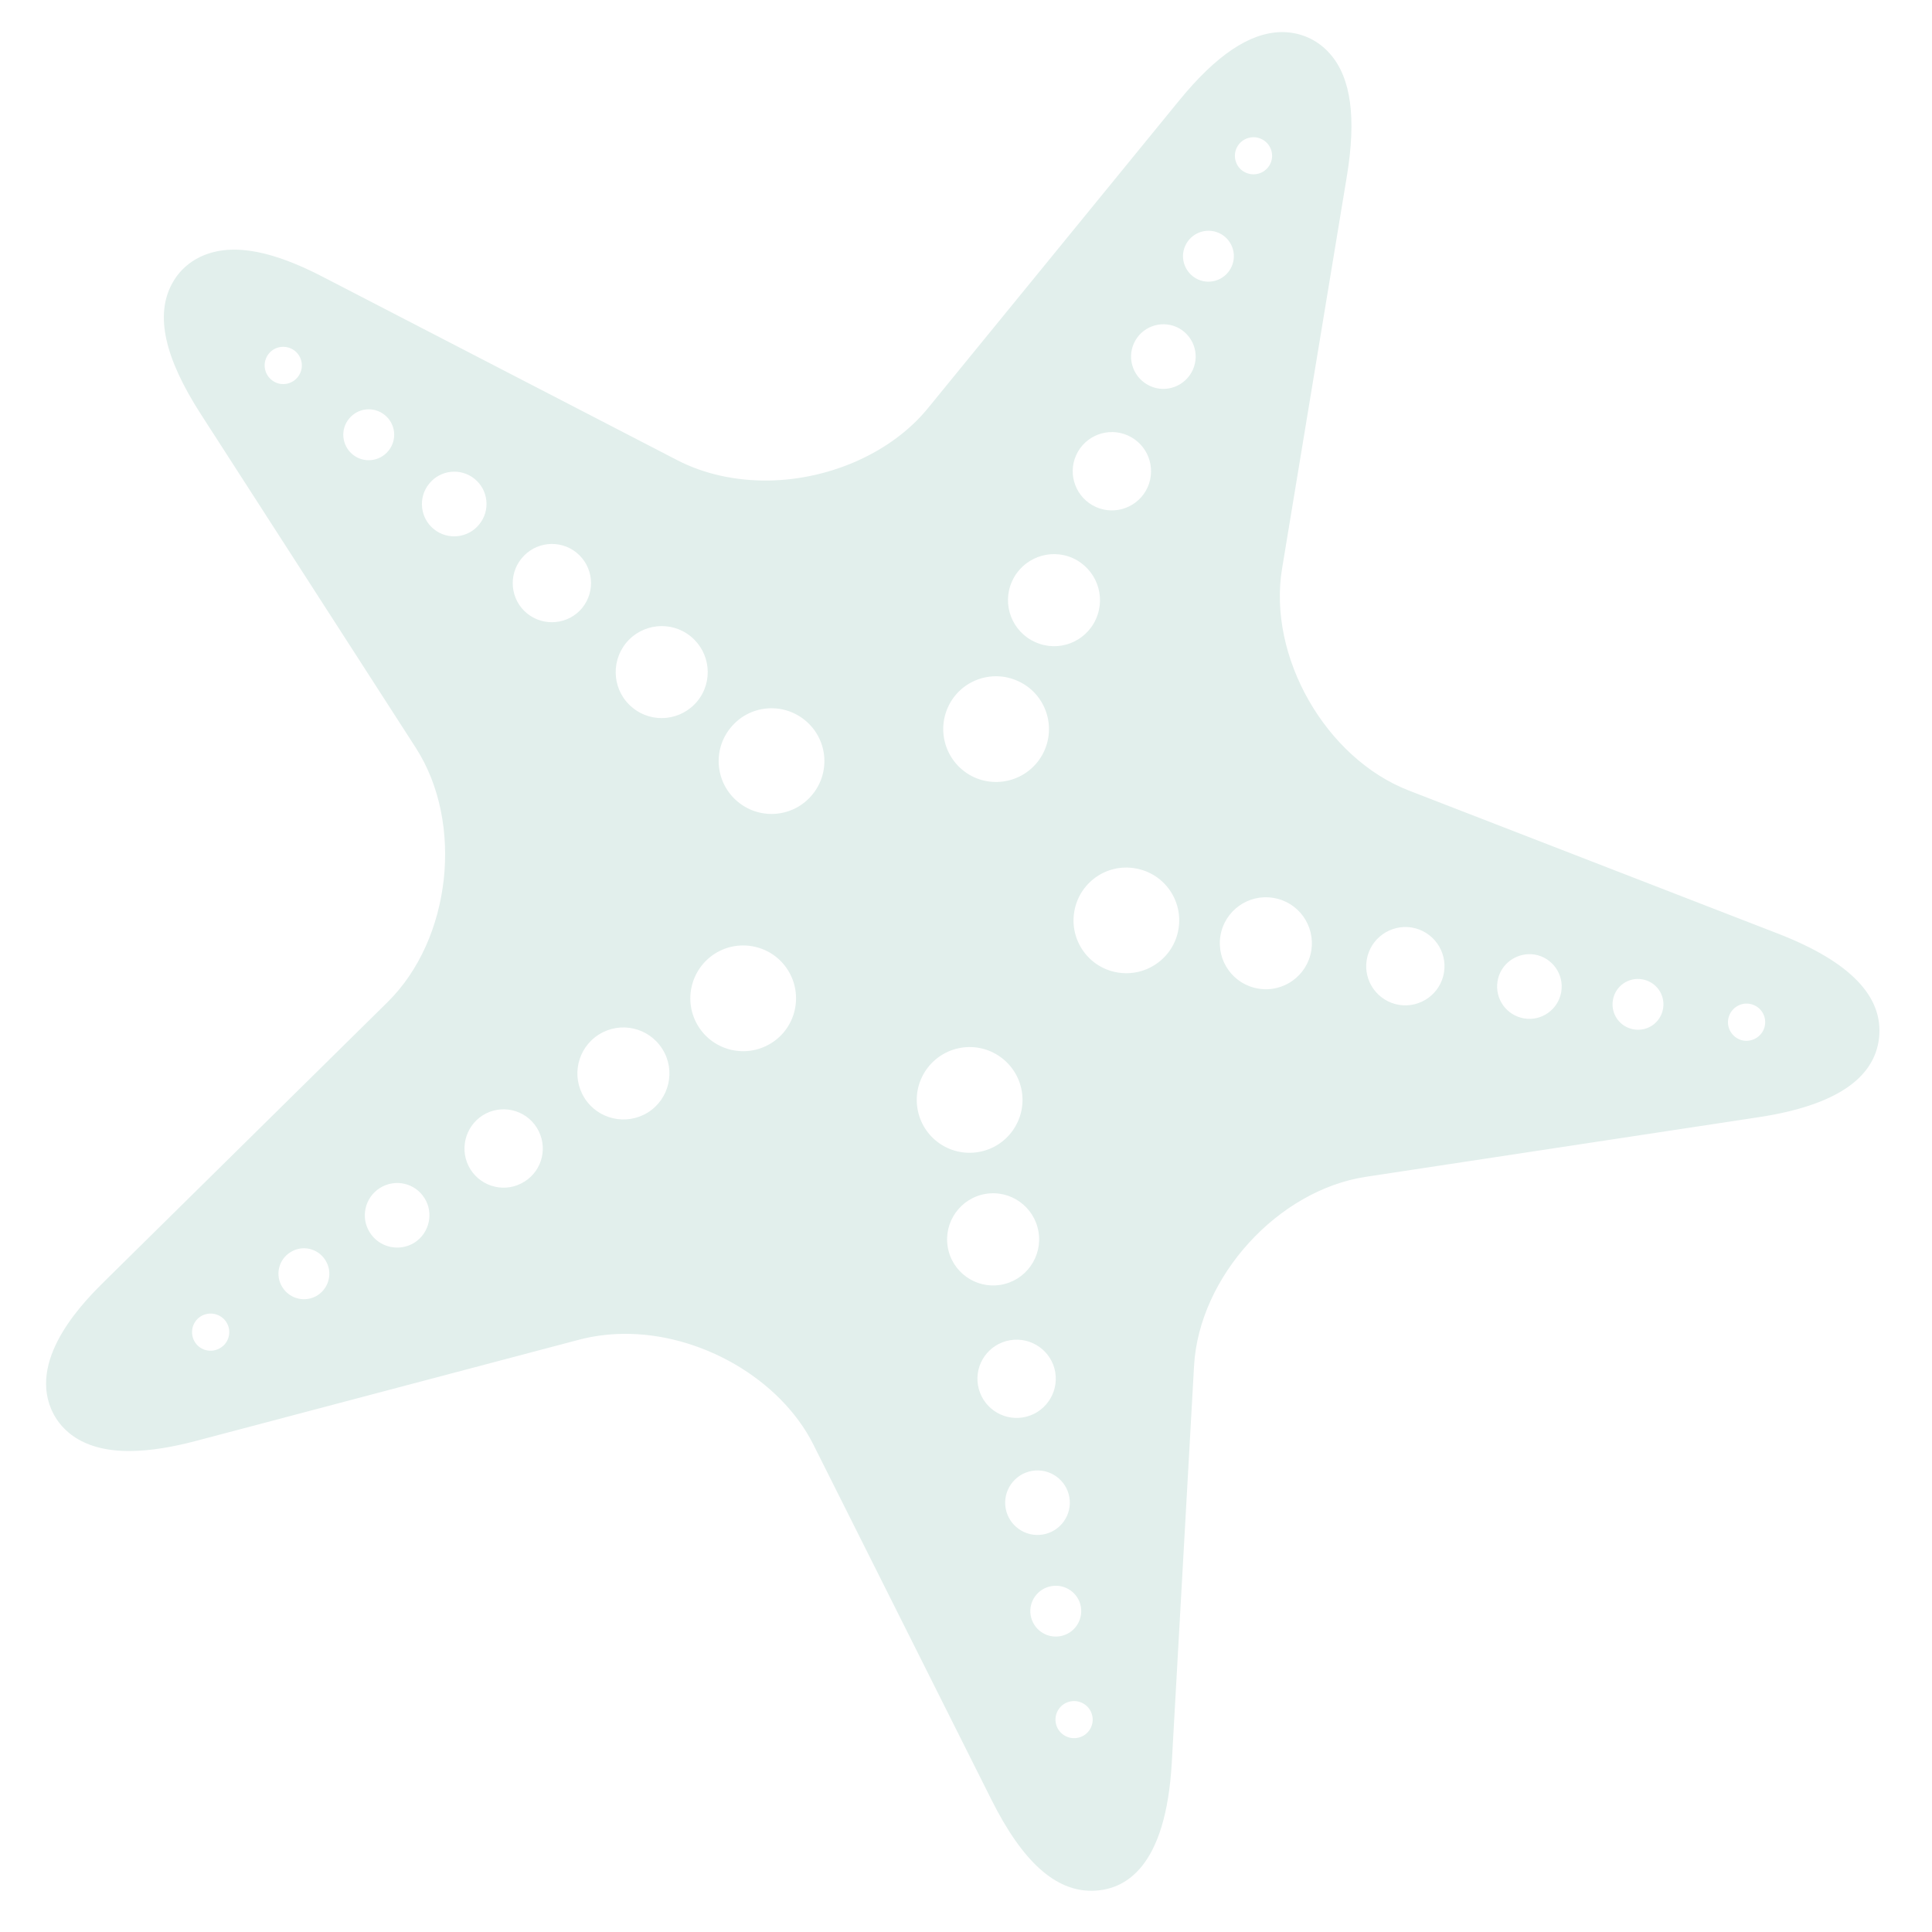
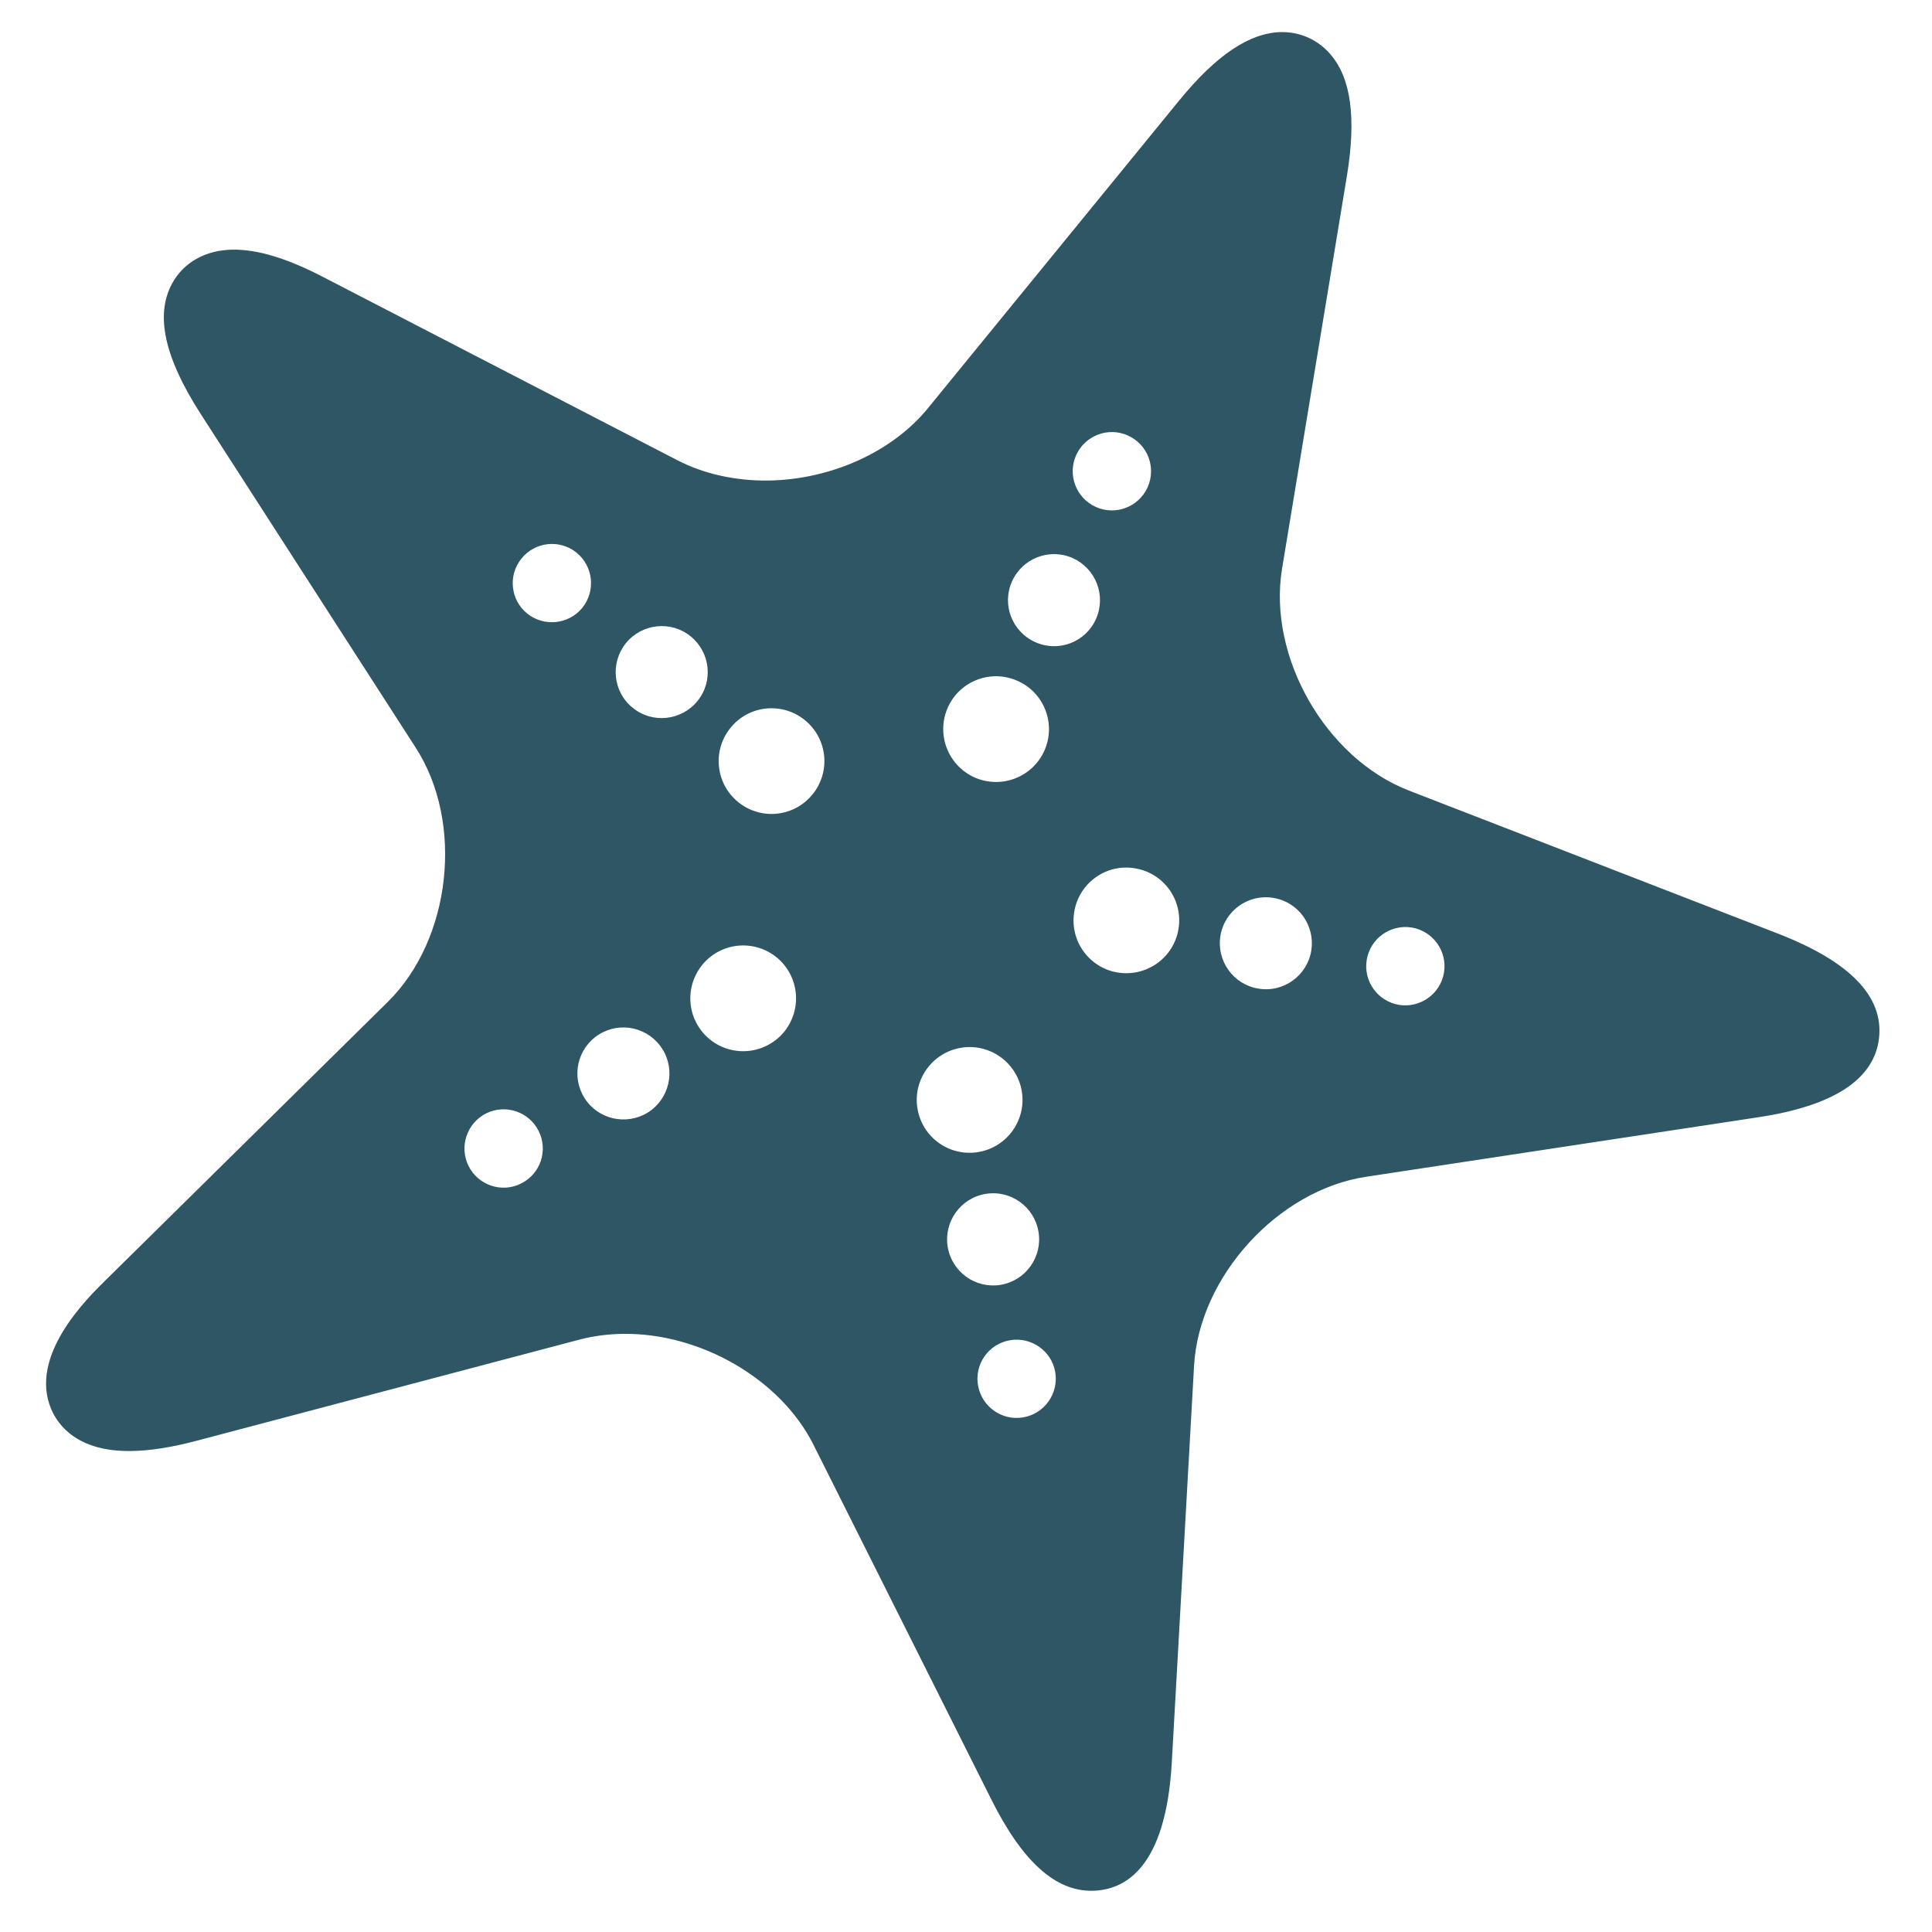
<svg xmlns="http://www.w3.org/2000/svg" width="1000" zoomAndPan="magnify" viewBox="0 0 750 750" height="1000" preserveAspectRatio="xMidYMid meet" version="1.0">
  <defs>
-     <clipPath id="26d0a96020">
+     <clipPath id="5525b916b4">
      <path d="M 17.883 12.457 L 730 12.457 L 730 734 L 17.883 734 Z M 17.883 12.457 " clip-rule="nonzero" />
    </clipPath>
+     <clipPath id="3002edff16">
+       <path d="M 374 558 L 449 558 L 449 687 L 374 687 Z M 374 558 " clip-rule="nonzero" />
+     </clipPath>
+     <clipPath id="d40912a1fb">
+       <path d="M 427.398 558.832 L 448.531 677.16 L 396.125 686.52 L 374.996 568.191 Z M 427.398 558.832 " clip-rule="nonzero" />
+     </clipPath>
+     <clipPath id="8ab2789aed">
+       <path d="M 0.879 0.719 L 74.559 0.719 L 74.559 128.641 L 0.879 128.641 Z M 0.879 0.719 " clip-rule="nonzero" />
+     </clipPath>
+     <clipPath id="b610ef7c22">
+       <path d="M 53.398 0.832 L 74.531 119.16 L 22.125 128.52 L 0.996 10.191 Z M 53.398 0.832 " clip-rule="nonzero" />
+     </clipPath>
+     <clipPath id="3e51e4b907">
+       <rect x="0" width="75" y="0" height="129" />
+     </clipPath>
+     <clipPath id="462898a450">
+       <path d="M 58 440 L 182 440 L 182 544 L 58 544 Z M 58 440 " clip-rule="nonzero" />
+     </clipPath>
+     <clipPath id="76c1059fe8">
+       <path d="M 181.879 484.281 L 85.688 543.398 L 58.988 499.957 L 155.18 440.84 Z M 181.879 484.281 " clip-rule="nonzero" />
+     </clipPath>
+     <clipPath id="7ce0e2d360">
+       <path d="M 0.801 0.641 L 123.922 0.641 L 123.922 103.602 L 0.801 103.602 Z M 0.801 0.641 " clip-rule="nonzero" />
+     </clipPath>
+     <clipPath id="bd83ee735c">
+       <path d="M 123.879 44.281 L 27.688 103.398 L 0.988 59.957 L 97.18 0.84 Z M 123.879 44.281 " clip-rule="nonzero" />
+     </clipPath>
+     <clipPath id="726212a13e">
+       <rect x="0" width="124" y="0" height="104" />
+     </clipPath>
+     <clipPath id="f5e648b984">
+       <path d="M 84 114 L 203 114 L 203 230 L 84 230 Z M 84 114 " clip-rule="nonzero" />
+     </clipPath>
+     <clipPath id="62d6bc4776">
+       <path d="M 167.355 229.359 L 84.895 152.234 L 119.727 114.996 L 202.188 192.121 Z M 167.355 229.359 " clip-rule="nonzero" />
+     </clipPath>
+     <clipPath id="c0f2e2f161">
+       <path d="M 0.719 0.961 L 118.32 0.961 L 118.32 115.441 L 0.719 115.441 Z M 0.719 0.961 " clip-rule="nonzero" />
+     </clipPath>
+     <clipPath id="8d198d9a79">
+       <path d="M 83.355 115.359 L 0.895 38.234 L 35.727 0.996 L 118.188 78.121 Z M 83.355 115.359 " clip-rule="nonzero" />
+     </clipPath>
+     <clipPath id="b9ed6a79e1">
+       <rect x="0" width="119" y="0" height="116" />
+     </clipPath>
+     <clipPath id="7120d71ead">
+       <path d="M 418 40 L 518 40 L 518 164 L 418 164 Z M 418 40 " clip-rule="nonzero" />
+     </clipPath>
+     <clipPath id="6ae4c213a4">
+       <path d="M 517.117 64.582 L 463.379 163.879 L 418.535 139.613 L 472.273 40.312 Z M 517.117 64.582 " clip-rule="nonzero" />
+     </clipPath>
+     <clipPath id="025389458b">
+       <path d="M 0.32 0.078 L 99.199 0.078 L 99.199 123.922 L 0.32 123.922 Z M 0.32 0.078 " clip-rule="nonzero" />
+     </clipPath>
+     <clipPath id="a617690834">
+       <path d="M 99.117 24.582 L 45.379 123.879 L 0.535 99.613 L 54.273 0.312 Z M 99.117 24.582 " clip-rule="nonzero" />
+     </clipPath>
+     <clipPath id="db13c1fff3">
+       <rect x="0" width="100" y="0" height="124" />
+     </clipPath>
+     <clipPath id="e686eefe29">
+       <path d="M 577 360 L 695 360 L 695 423 L 577 423 Z M 577 360 " clip-rule="nonzero" />
+     </clipPath>
+     <clipPath id="08e8d42527">
+       <path d="M 581.234 360.266 L 694.582 369.309 L 690.348 422.375 L 577 413.332 Z M 581.234 360.266 " clip-rule="nonzero" />
+     </clipPath>
+     <clipPath id="12c9d235b2">
+       <path d="M 0 0.238 L 117.801 0.238 L 117.801 62.398 L 0 62.398 Z M 0 0.238 " clip-rule="nonzero" />
+     </clipPath>
+     <clipPath id="4728929141">
+       <path d="M 4.234 0.266 L 117.582 9.309 L 113.348 62.375 L 0 53.332 Z M 4.234 0.266 " clip-rule="nonzero" />
+     </clipPath>
+     <clipPath id="4c8ca7c8ee">
+       <rect x="0" width="118" y="0" height="63" />
+     </clipPath>
  </defs>
-   <g clip-path="url(#26d0a96020)">
-     <path fill="#e2efec" d="M 676.848 403.965 C 672.918 403.309 670.238 399.535 670.887 395.68 C 671.543 391.738 675.273 389.027 679.188 389.684 C 683.137 390.344 685.805 394.035 685.148 397.973 C 684.5 401.914 680.789 404.539 676.848 403.965 M 634.258 399.613 C 628.879 398.715 625.23 393.707 626.113 388.289 C 627 382.871 632.082 379.262 637.469 380.16 C 642.848 381.066 646.504 386.074 645.613 391.488 C 644.738 396.906 639.652 400.52 634.258 399.613 M 591.68 395.348 C 584.84 394.199 580.219 387.797 581.344 380.902 C 582.461 374.09 588.902 369.496 595.758 370.559 C 602.57 371.711 607.215 378.195 606.082 385.008 C 604.965 391.816 598.504 396.5 591.68 395.348 M 543.102 390.094 C 534.809 388.699 529.195 380.902 530.559 372.609 C 531.922 364.324 539.73 358.742 548.02 360.055 C 556.305 361.449 561.91 369.246 560.555 377.535 C 559.191 385.828 551.379 391.406 543.102 390.094 M 419.594 623.77 C 420.496 629.184 416.875 634.273 411.504 635.176 C 406.113 636.082 401.016 632.469 400.102 627.051 C 399.203 621.715 402.828 616.629 408.215 615.723 C 413.605 614.824 418.699 618.434 419.594 623.77 M 404.832 595.695 C 398.012 596.848 391.543 592.25 390.375 585.438 C 389.234 578.625 393.84 572.141 400.672 570.992 C 407.5 569.844 413.977 574.438 415.129 581.254 C 416.285 588.062 411.672 594.551 404.832 595.695 M 397.18 550.227 C 388.906 551.625 381.059 546.039 379.652 537.754 C 378.258 529.461 383.84 521.664 392.125 520.27 C 400.391 518.875 408.25 524.457 409.645 532.66 C 411.039 540.953 405.445 548.828 397.18 550.227 M 388.496 498.762 C 378.766 500.406 369.547 493.84 367.906 484.074 C 366.273 474.391 372.84 465.113 382.562 463.473 C 392.285 461.832 401.504 468.398 403.141 478.164 C 404.785 487.852 398.23 497.121 388.496 498.762 M 356.168 430.395 C 354.285 419.23 361.832 408.645 373.004 406.754 C 384.176 404.871 394.766 412.422 396.656 423.582 C 398.527 434.742 391 445.332 379.82 447.219 C 368.645 449.105 358.062 441.641 356.168 430.395 M 378.277 301.781 C 367.941 297.102 363.324 284.953 367.961 274.613 C 372.598 264.27 384.746 259.676 395.098 264.352 C 405.426 268.953 410.043 281.098 405.414 291.438 C 400.77 301.781 388.629 306.375 378.277 301.781 M 299.398 404.949 C 289.797 410.941 277.137 408.07 271.121 398.469 C 265.094 388.863 268.008 376.227 277.598 370.148 C 287.199 364.16 299.875 367.031 305.887 376.637 C 311.902 386.238 309.016 398.957 299.398 404.949 M 251.5 431.871 C 243.141 437.043 232.117 434.578 226.879 426.207 C 221.633 417.836 224.145 406.84 232.512 401.586 C 240.879 396.332 251.902 398.879 257.145 407.25 C 262.383 415.539 259.859 426.617 251.5 431.871 M 203.578 458.711 C 196.461 463.227 187.09 461.008 182.629 453.953 C 178.172 446.809 180.324 437.453 187.434 432.938 C 194.551 428.508 203.934 430.645 208.391 437.781 C 212.855 444.922 210.707 454.281 203.578 458.711 M 160.836 482.43 C 154.965 486.043 147.215 484.32 143.535 478.41 C 139.859 472.582 141.633 464.867 147.496 461.172 C 153.363 457.48 161.105 459.203 164.793 465.113 C 168.469 470.938 166.695 478.738 160.836 482.43 M 123.227 502.867 C 118.598 505.742 112.5 504.348 109.602 499.668 C 106.703 495.07 108.105 488.996 112.719 486.125 C 117.34 483.172 123.434 484.566 126.34 489.246 C 129.238 493.84 127.84 499.914 123.227 502.867 M 204.656 238.172 C 198.148 232.918 197.145 223.316 202.434 216.828 C 207.719 210.262 217.301 209.277 223.809 214.535 C 230.344 219.871 231.32 229.387 226.051 235.957 C 220.762 242.438 211.184 243.422 204.656 238.172 M 242.992 249.66 C 249.199 242.027 260.453 240.797 268.125 247.035 C 275.789 253.273 276.973 264.516 270.75 272.152 C 264.535 279.781 253.285 281.012 245.629 274.777 C 237.961 268.621 236.785 257.375 242.992 249.66 M 283.562 282.574 C 290.695 273.711 303.625 272.398 312.43 279.539 C 321.246 286.68 322.582 299.566 315.449 308.348 C 308.301 317.211 295.387 318.523 286.582 311.383 C 277.785 304.242 276.43 291.355 283.562 282.574 M 416.465 216.664 C 425.465 220.77 429.492 231.277 425.453 240.305 C 421.418 249.332 410.844 253.355 401.844 249.25 C 392.848 245.227 388.824 234.641 392.863 225.695 C 396.895 216.664 407.477 212.645 416.465 216.664 M 437.859 169.062 C 445.516 172.508 448.934 181.453 445.504 189.172 C 442.051 196.801 433.062 200.254 425.406 196.801 C 417.746 193.355 414.32 184.328 417.762 176.695 C 421.199 169.062 430.199 165.613 437.859 169.062 M 456.758 126.957 C 463.07 129.828 465.895 137.215 463.062 143.535 C 460.219 149.855 452.797 152.73 446.477 149.855 C 440.156 146.984 437.336 139.594 440.18 133.277 C 443.023 126.957 450.438 124.168 456.758 126.957 M 473.16 90.434 C 478.141 92.648 480.352 98.559 478.113 103.484 C 475.883 108.488 470.047 110.707 465.066 108.488 C 460.098 106.191 457.863 100.363 460.105 95.438 C 462.34 90.434 468.184 88.219 473.16 90.434 M 489.57 53.906 C 493.207 55.547 494.824 59.816 493.199 63.43 C 491.562 67.039 487.293 68.68 483.648 67.039 C 480.004 65.48 478.387 61.129 480.02 57.52 C 481.664 53.906 485.918 52.266 489.57 53.906 M 440.582 337.074 C 451.746 338.879 459.344 349.383 457.492 360.629 C 455.672 371.789 445.105 379.34 433.926 377.535 C 422.746 375.73 415.168 365.145 417.016 353.984 C 418.828 342.816 429.387 335.184 440.582 337.074 M 433.828 323.367 L 433.816 323.367 Z M 494.305 348.562 C 504.043 350.121 510.633 359.312 509.031 369.086 C 507.43 378.766 498.246 385.418 488.516 383.777 C 478.781 382.215 472.176 373.02 473.773 363.254 C 475.367 353.57 484.562 346.922 494.305 348.562 M 415.742 660.453 C 419.691 659.797 423.41 662.426 424.082 666.363 C 424.738 670.305 422.098 674 418.156 674.656 C 414.234 675.312 410.504 672.684 409.832 668.746 C 409.176 664.805 411.828 661.113 415.742 660.453 M 85.602 523.227 C 82.23 525.355 77.773 524.371 75.664 521.008 C 73.527 517.559 74.562 513.129 77.945 510.992 C 81.316 508.941 85.785 509.93 87.895 513.293 C 90.012 516.66 88.996 521.172 85.602 523.227 M 186.059 203.535 C 181.719 208.953 173.824 209.773 168.422 205.422 C 163.051 201.074 162.223 193.109 166.598 187.777 C 170.941 182.359 178.852 181.539 184.223 185.887 C 189.609 190.238 190.43 198.199 186.059 203.535 M 150.816 174.973 C 147.391 179.238 141.156 179.895 136.922 176.449 C 132.695 173.004 132.02 166.762 135.469 162.578 C 138.898 158.312 145.121 157.652 149.355 161.102 C 153.609 164.547 154.258 170.703 150.816 174.973 M 115.566 146.41 C 113.055 149.527 108.512 150.02 105.414 147.477 C 102.309 144.93 101.832 140.418 104.34 137.297 C 106.852 134.18 111.406 133.77 114.504 136.234 C 117.598 138.773 118.082 143.289 115.566 146.41 M 729.445 402.898 C 731.203 386.812 718.148 373.352 690.641 362.598 L 546.867 306.867 C 514.566 294.309 492.039 254.832 497.703 220.691 L 522.832 68.52 C 526.57 45.867 524.5 30.355 516.465 21.078 C 511.602 15.414 504.805 12.379 497.332 12.457 C 485.086 12.707 472.109 21.402 457.652 39.137 L 360.148 158.555 C 346.391 175.383 322.73 186.133 298.414 186.547 C 285.543 186.711 273.277 184 262.961 178.664 L 126.027 107.836 C 111.613 100.281 99.906 96.754 90.234 96.918 C 79.727 97.078 71.145 101.926 66.734 110.215 C 60.215 122.363 63.863 138.859 77.91 160.691 L 161.41 290.289 C 180.176 319.426 175.207 364.57 150.531 388.945 L 40.758 497.207 C 33.449 504.426 11.203 526.34 19.848 546.945 C 22.465 553.18 30.004 563.605 50.969 563.277 C 58.102 563.195 66.602 561.883 76.191 559.336 L 225.297 519.941 C 230.48 518.625 235.984 517.891 241.625 517.805 C 271.84 517.316 303.02 535.371 315.77 560.816 L 384.867 698.625 C 396.895 722.672 409.723 734.242 424.082 733.996 C 436.871 733.75 452.602 724.969 454.895 684.094 L 463.531 530.199 C 465.477 495.645 496.062 461.992 530.328 456.82 L 682.801 433.68 C 711.984 429.246 727.68 418.902 729.445 402.898 " fill-opacity="1" fill-rule="nonzero" />
+   <g clip-path="url(#5525b916b4)">
+     <path fill="#2f5664" d="M 676.848 403.965 C 672.918 403.309 670.238 399.535 670.887 395.68 C 671.543 391.738 675.273 389.027 679.188 389.684 C 683.137 390.344 685.805 394.035 685.148 397.973 C 684.5 401.914 680.789 404.539 676.848 403.965 M 634.258 399.613 C 628.879 398.715 625.23 393.707 626.113 388.289 C 627 382.871 632.082 379.262 637.469 380.16 C 642.848 381.066 646.504 386.074 645.613 391.488 C 644.738 396.906 639.652 400.52 634.258 399.613 M 591.68 395.348 C 584.84 394.199 580.219 387.797 581.344 380.902 C 582.461 374.09 588.902 369.496 595.758 370.559 C 602.57 371.711 607.215 378.195 606.082 385.008 C 604.965 391.816 598.504 396.5 591.68 395.348 M 543.102 390.094 C 534.809 388.699 529.195 380.902 530.559 372.609 C 531.922 364.324 539.73 358.742 548.02 360.055 C 556.305 361.449 561.91 369.246 560.555 377.535 C 559.191 385.828 551.379 391.406 543.102 390.094 M 419.594 623.77 C 420.496 629.184 416.875 634.273 411.504 635.176 C 406.113 636.082 401.016 632.469 400.102 627.051 C 399.203 621.715 402.828 616.629 408.215 615.723 C 413.605 614.824 418.699 618.434 419.594 623.77 M 404.832 595.695 C 398.012 596.848 391.543 592.25 390.375 585.438 C 389.234 578.625 393.84 572.141 400.672 570.992 C 407.5 569.844 413.977 574.438 415.129 581.254 C 416.285 588.062 411.672 594.551 404.832 595.695 M 397.18 550.227 C 388.906 551.625 381.059 546.039 379.652 537.754 C 378.258 529.461 383.84 521.664 392.125 520.27 C 400.391 518.875 408.25 524.457 409.645 532.66 C 411.039 540.953 405.445 548.828 397.18 550.227 M 388.496 498.762 C 378.766 500.406 369.547 493.84 367.906 484.074 C 366.273 474.391 372.84 465.113 382.562 463.473 C 392.285 461.832 401.504 468.398 403.141 478.164 C 404.785 487.852 398.23 497.121 388.496 498.762 M 356.168 430.395 C 354.285 419.23 361.832 408.645 373.004 406.754 C 384.176 404.871 394.766 412.422 396.656 423.582 C 398.527 434.742 391 445.332 379.82 447.219 C 368.645 449.105 358.062 441.641 356.168 430.395 M 378.277 301.781 C 367.941 297.102 363.324 284.953 367.961 274.613 C 372.598 264.27 384.746 259.676 395.098 264.352 C 405.426 268.953 410.043 281.098 405.414 291.438 C 400.77 301.781 388.629 306.375 378.277 301.781 M 299.398 404.949 C 289.797 410.941 277.137 408.07 271.121 398.469 C 265.094 388.863 268.008 376.227 277.598 370.148 C 287.199 364.16 299.875 367.031 305.887 376.637 C 311.902 386.238 309.016 398.957 299.398 404.949 M 251.5 431.871 C 243.141 437.043 232.117 434.578 226.879 426.207 C 221.633 417.836 224.145 406.84 232.512 401.586 C 240.879 396.332 251.902 398.879 257.145 407.25 C 262.383 415.539 259.859 426.617 251.5 431.871 M 203.578 458.711 C 196.461 463.227 187.09 461.008 182.629 453.953 C 178.172 446.809 180.324 437.453 187.434 432.938 C 194.551 428.508 203.934 430.645 208.391 437.781 C 212.855 444.922 210.707 454.281 203.578 458.711 M 160.836 482.43 C 154.965 486.043 147.215 484.32 143.535 478.41 C 139.859 472.582 141.633 464.867 147.496 461.172 C 153.363 457.48 161.105 459.203 164.793 465.113 C 168.469 470.938 166.695 478.738 160.836 482.43 M 123.227 502.867 C 118.598 505.742 112.5 504.348 109.602 499.668 C 106.703 495.07 108.105 488.996 112.719 486.125 C 117.34 483.172 123.434 484.566 126.34 489.246 C 129.238 493.84 127.84 499.914 123.227 502.867 M 204.656 238.172 C 198.148 232.918 197.145 223.316 202.434 216.828 C 207.719 210.262 217.301 209.277 223.809 214.535 C 230.344 219.871 231.32 229.387 226.051 235.957 C 220.762 242.438 211.184 243.422 204.656 238.172 M 242.992 249.66 C 249.199 242.027 260.453 240.797 268.125 247.035 C 275.789 253.273 276.973 264.516 270.75 272.152 C 264.535 279.781 253.285 281.012 245.629 274.777 C 237.961 268.621 236.785 257.375 242.992 249.66 M 283.562 282.574 C 290.695 273.711 303.625 272.398 312.43 279.539 C 321.246 286.68 322.582 299.566 315.449 308.348 C 308.301 317.211 295.387 318.523 286.582 311.383 C 277.785 304.242 276.43 291.355 283.562 282.574 M 416.465 216.664 C 425.465 220.77 429.492 231.277 425.453 240.305 C 421.418 249.332 410.844 253.355 401.844 249.25 C 392.848 245.227 388.824 234.641 392.863 225.695 C 396.895 216.664 407.477 212.645 416.465 216.664 M 437.859 169.062 C 445.516 172.508 448.934 181.453 445.504 189.172 C 442.051 196.801 433.062 200.254 425.406 196.801 C 417.746 193.355 414.32 184.328 417.762 176.695 C 421.199 169.062 430.199 165.613 437.859 169.062 M 456.758 126.957 C 463.07 129.828 465.895 137.215 463.062 143.535 C 460.219 149.855 452.797 152.73 446.477 149.855 C 440.156 146.984 437.336 139.594 440.18 133.277 C 443.023 126.957 450.438 124.168 456.758 126.957 M 473.16 90.434 C 478.141 92.648 480.352 98.559 478.113 103.484 C 475.883 108.488 470.047 110.707 465.066 108.488 C 460.098 106.191 457.863 100.363 460.105 95.438 C 462.34 90.434 468.184 88.219 473.16 90.434 M 489.57 53.906 C 493.207 55.547 494.824 59.816 493.199 63.43 C 491.562 67.039 487.293 68.68 483.648 67.039 C 480.004 65.48 478.387 61.129 480.02 57.52 C 481.664 53.906 485.918 52.266 489.57 53.906 M 440.582 337.074 C 451.746 338.879 459.344 349.383 457.492 360.629 C 455.672 371.789 445.105 379.34 433.926 377.535 C 422.746 375.73 415.168 365.145 417.016 353.984 C 418.828 342.816 429.387 335.184 440.582 337.074 M 494.305 348.562 C 504.043 350.121 510.633 359.312 509.031 369.086 C 507.43 378.766 498.246 385.418 488.516 383.777 C 478.781 382.215 472.176 373.02 473.773 363.254 C 475.367 353.57 484.562 346.922 494.305 348.562 M 415.742 660.453 C 419.691 659.797 423.41 662.426 424.082 666.363 C 424.738 670.305 422.098 674 418.156 674.656 C 414.234 675.312 410.504 672.684 409.832 668.746 C 409.176 664.805 411.828 661.113 415.742 660.453 M 85.602 523.227 C 82.23 525.355 77.773 524.371 75.664 521.008 C 73.527 517.559 74.562 513.129 77.945 510.992 C 81.316 508.941 85.785 509.93 87.895 513.293 C 90.012 516.66 88.996 521.172 85.602 523.227 M 186.059 203.535 C 181.719 208.953 173.824 209.773 168.422 205.422 C 163.051 201.074 162.223 193.109 166.598 187.777 C 170.941 182.359 178.852 181.539 184.223 185.887 C 189.609 190.238 190.43 198.199 186.059 203.535 M 150.816 174.973 C 147.391 179.238 141.156 179.895 136.922 176.449 C 132.695 173.004 132.02 166.762 135.469 162.578 C 138.898 158.312 145.121 157.652 149.355 161.102 C 153.609 164.547 154.258 170.703 150.816 174.973 M 115.566 146.41 C 113.055 149.527 108.512 150.02 105.414 147.477 C 102.309 144.93 101.832 140.418 104.34 137.297 C 106.852 134.18 111.406 133.77 114.504 136.234 C 117.598 138.773 118.082 143.289 115.566 146.41 M 729.445 402.898 C 731.203 386.812 718.148 373.352 690.641 362.598 L 546.867 306.867 C 514.566 294.309 492.039 254.832 497.703 220.691 L 522.832 68.52 C 526.57 45.867 524.5 30.355 516.465 21.078 C 511.602 15.414 504.805 12.379 497.332 12.457 C 485.086 12.707 472.109 21.402 457.652 39.137 L 360.148 158.555 C 346.391 175.383 322.73 186.133 298.414 186.547 C 285.543 186.711 273.277 184 262.961 178.664 L 126.027 107.836 C 111.613 100.281 99.906 96.754 90.234 96.918 C 79.727 97.078 71.145 101.926 66.734 110.215 C 60.215 122.363 63.863 138.859 77.91 160.691 L 161.41 290.289 C 180.176 319.426 175.207 364.57 150.531 388.945 L 40.758 497.207 C 33.449 504.426 11.203 526.34 19.848 546.945 C 22.465 553.18 30.004 563.605 50.969 563.277 C 58.102 563.195 66.602 561.883 76.191 559.336 L 225.297 519.941 C 230.48 518.625 235.984 517.891 241.625 517.805 C 271.84 517.316 303.02 535.371 315.77 560.816 L 384.867 698.625 C 396.895 722.672 409.723 734.242 424.082 733.996 C 436.871 733.75 452.602 724.969 454.895 684.094 L 463.531 530.199 C 465.477 495.645 496.062 461.992 530.328 456.82 L 682.801 433.68 C 711.984 429.246 727.68 418.902 729.445 402.898 " fill-opacity="1" fill-rule="nonzero" />
+   </g>
+   <g clip-path="url(#3002edff16)">
+     <g clip-path="url(#d40912a1fb)">
+       <g transform="matrix(1, 0, 0, 1, 374, 558)">
+         <g clip-path="url(#3e51e4b907)">
+           <g clip-path="url(#8ab2789aed)">
+             <g clip-path="url(#b610ef7c22)">
+               <path fill="#2f5664" d="M 53.398 0.832 L 74.527 119.148 L 22.125 128.508 L 0.996 10.191 Z M 53.398 0.832 " fill-opacity="1" fill-rule="nonzero" />
+             </g>
+           </g>
+         </g>
+       </g>
+     </g>
+   </g>
+   <g clip-path="url(#462898a450)">
+     <g clip-path="url(#76c1059fe8)">
+       <g transform="matrix(1, 0, 0, 1, 58, 440)">
+         <g clip-path="url(#726212a13e)">
+           <g clip-path="url(#7ce0e2d360)">
+             <g clip-path="url(#bd83ee735c)">
+               <path fill="#2f5664" d="M 123.879 44.281 L 27.664 103.414 L 0.965 59.973 L 97.18 0.84 Z M 123.879 44.281 " fill-opacity="1" fill-rule="nonzero" />
+             </g>
+           </g>
+         </g>
+       </g>
+     </g>
+   </g>
+   <g clip-path="url(#f5e648b984)">
+     <g clip-path="url(#62d6bc4776)">
+       <g transform="matrix(1, 0, 0, 1, 84, 114)">
+         <g clip-path="url(#b9ed6a79e1)">
+           <g clip-path="url(#c0f2e2f161)">
+             <g clip-path="url(#8d198d9a79)">
+               <path fill="#2f5664" d="M 83.355 115.359 L 0.875 38.215 L 35.707 0.977 L 118.188 78.121 Z M 83.355 115.359 " fill-opacity="1" fill-rule="nonzero" />
+             </g>
+           </g>
+         </g>
+       </g>
+     </g>
+   </g>
+   <g clip-path="url(#7120d71ead)">
+     <g clip-path="url(#6ae4c213a4)">
+       <g transform="matrix(1, 0, 0, 1, 418, 40)">
+         <g clip-path="url(#db13c1fff3)">
+           <g clip-path="url(#025389458b)">
+             <g clip-path="url(#a617690834)">
+               <path fill="#2f5664" d="M 99.117 24.582 L 45.363 123.906 L 0.52 99.637 L 54.273 0.312 Z M 99.117 24.582 " fill-opacity="1" fill-rule="nonzero" />
+             </g>
+           </g>
+         </g>
+       </g>
+     </g>
+   </g>
+   <g clip-path="url(#e686eefe29)">
+     <g clip-path="url(#08e8d42527)">
+       <g transform="matrix(1, 0, 0, 1, 577, 360)">
+         <g clip-path="url(#4c8ca7c8ee)">
+           <g clip-path="url(#12c9d235b2)">
+             <g clip-path="url(#4728929141)">
+               <path fill="#2f5664" d="M 4.234 0.266 L 117.617 9.312 L 113.387 62.379 L 0 53.332 Z M 4.234 0.266 " fill-opacity="1" fill-rule="nonzero" />
+             </g>
+           </g>
+         </g>
+       </g>
+     </g>
  </g>
</svg>
